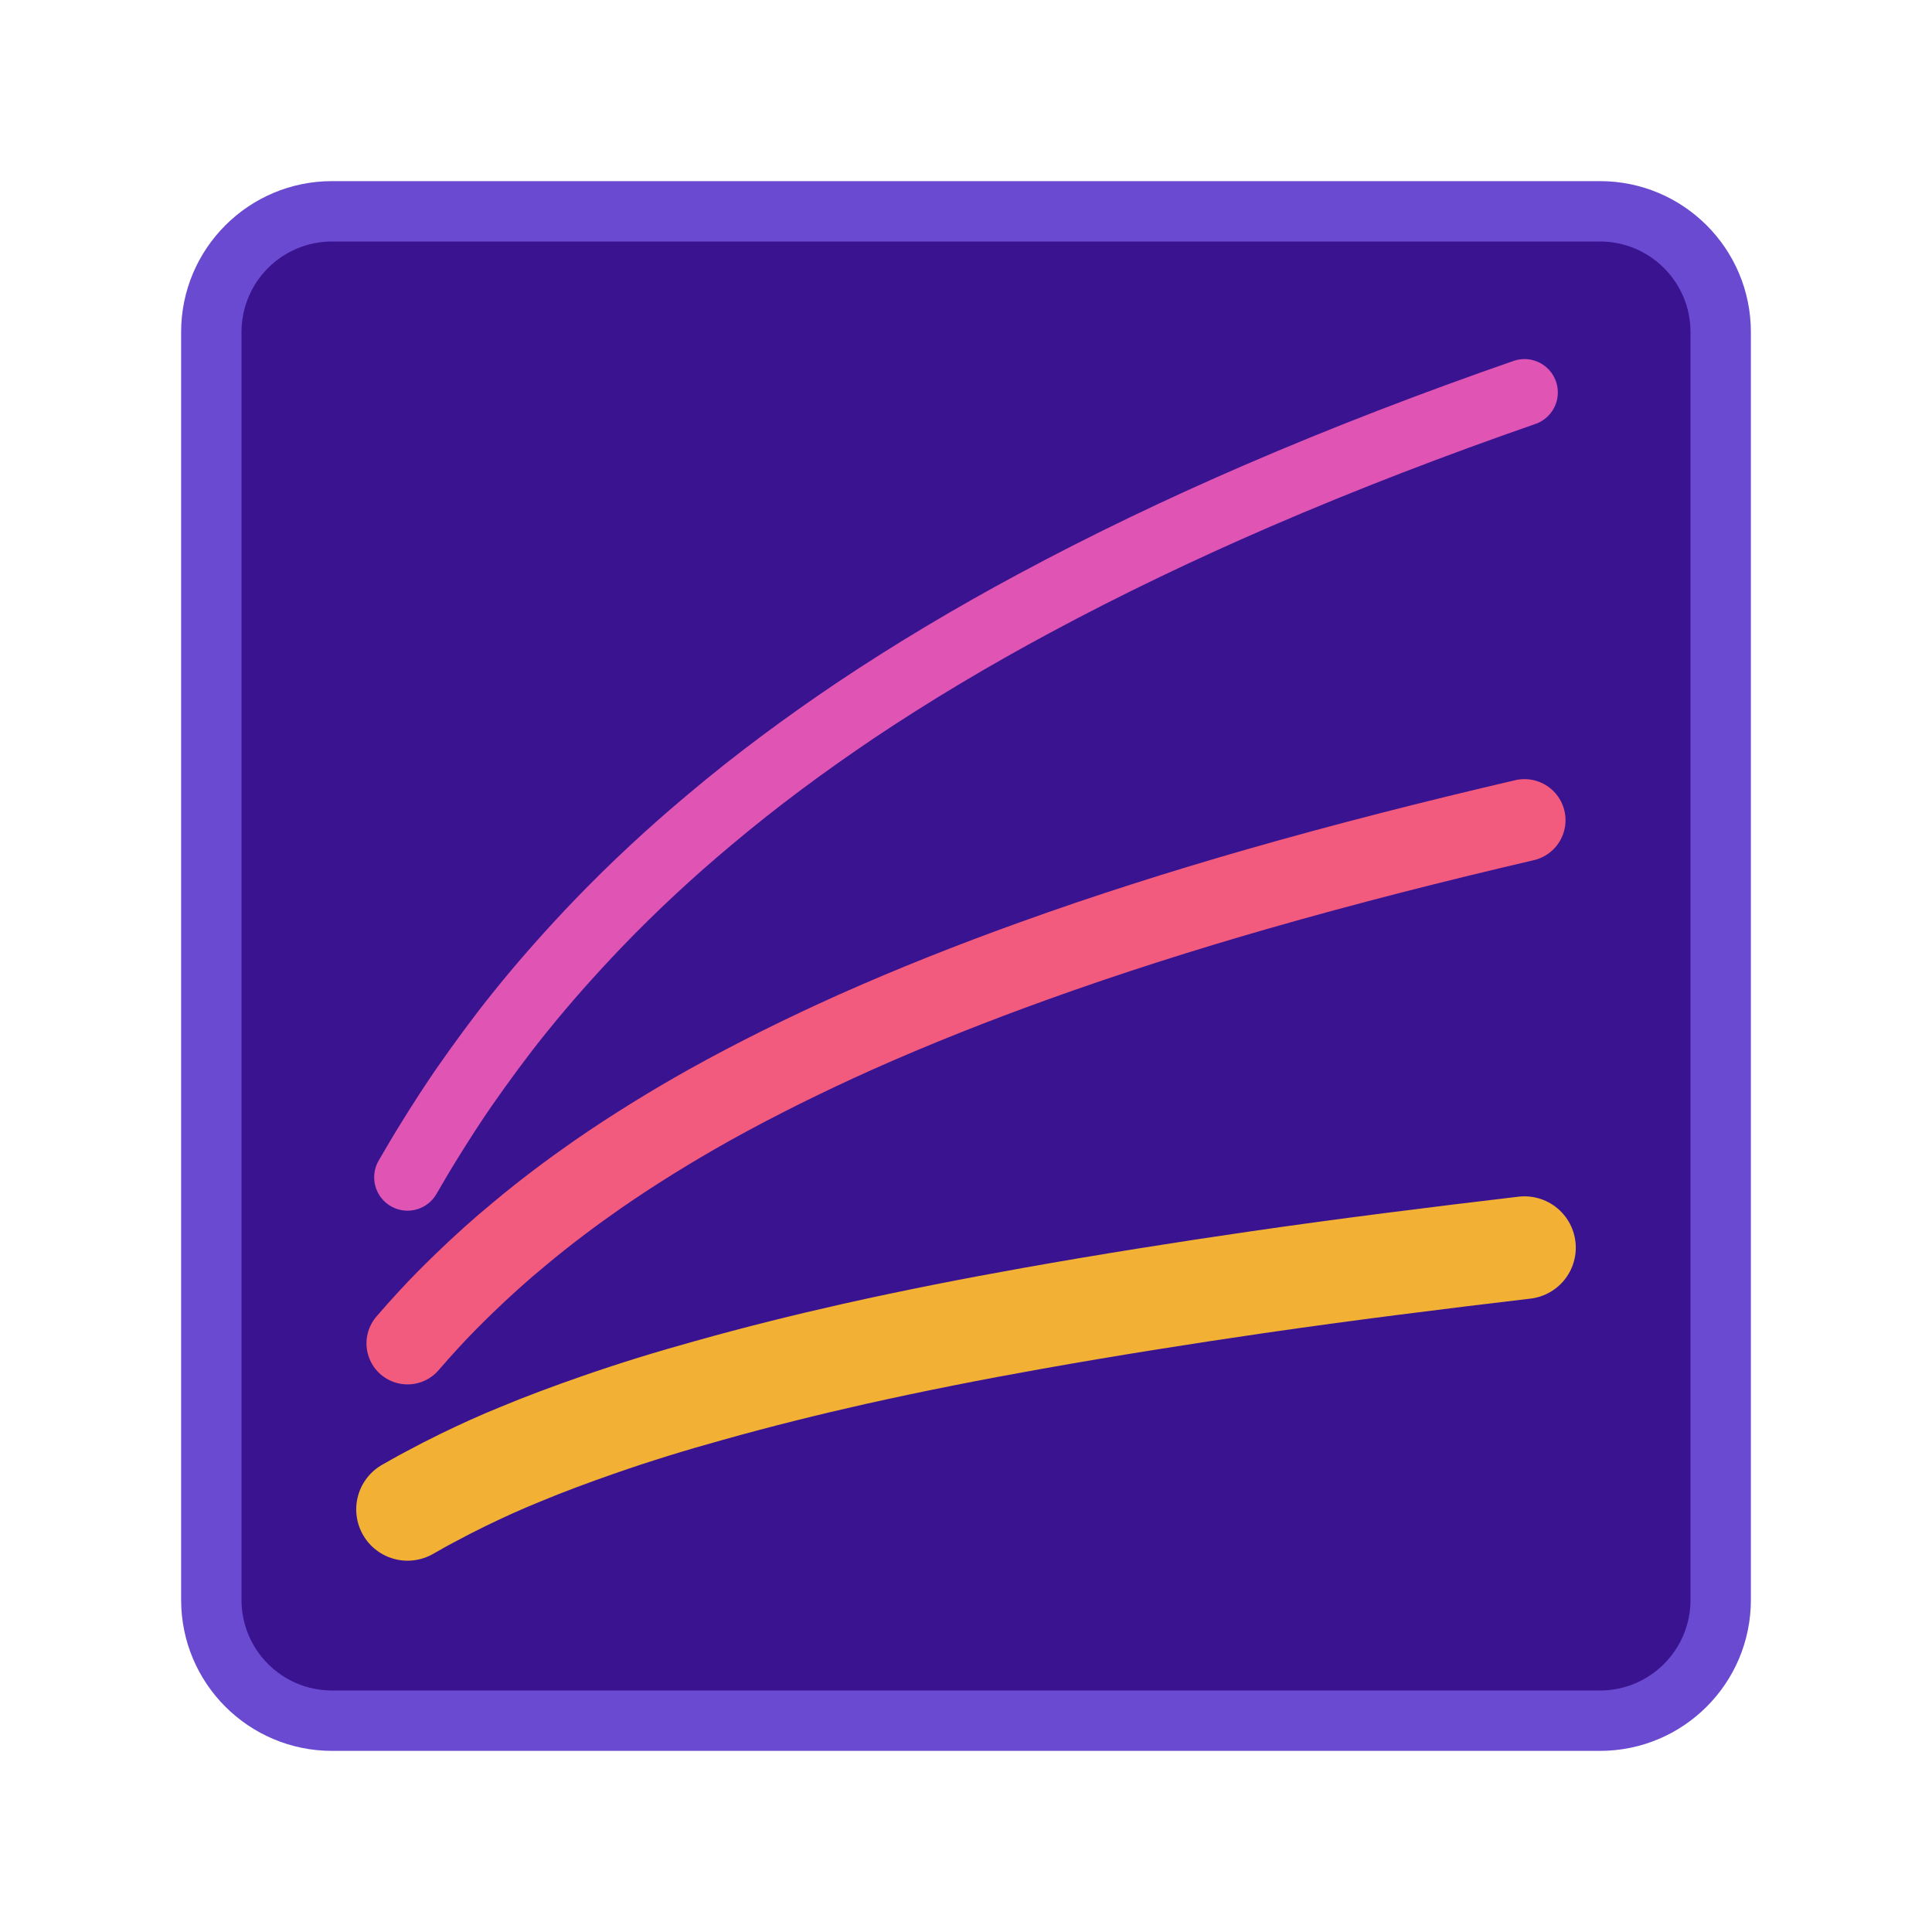
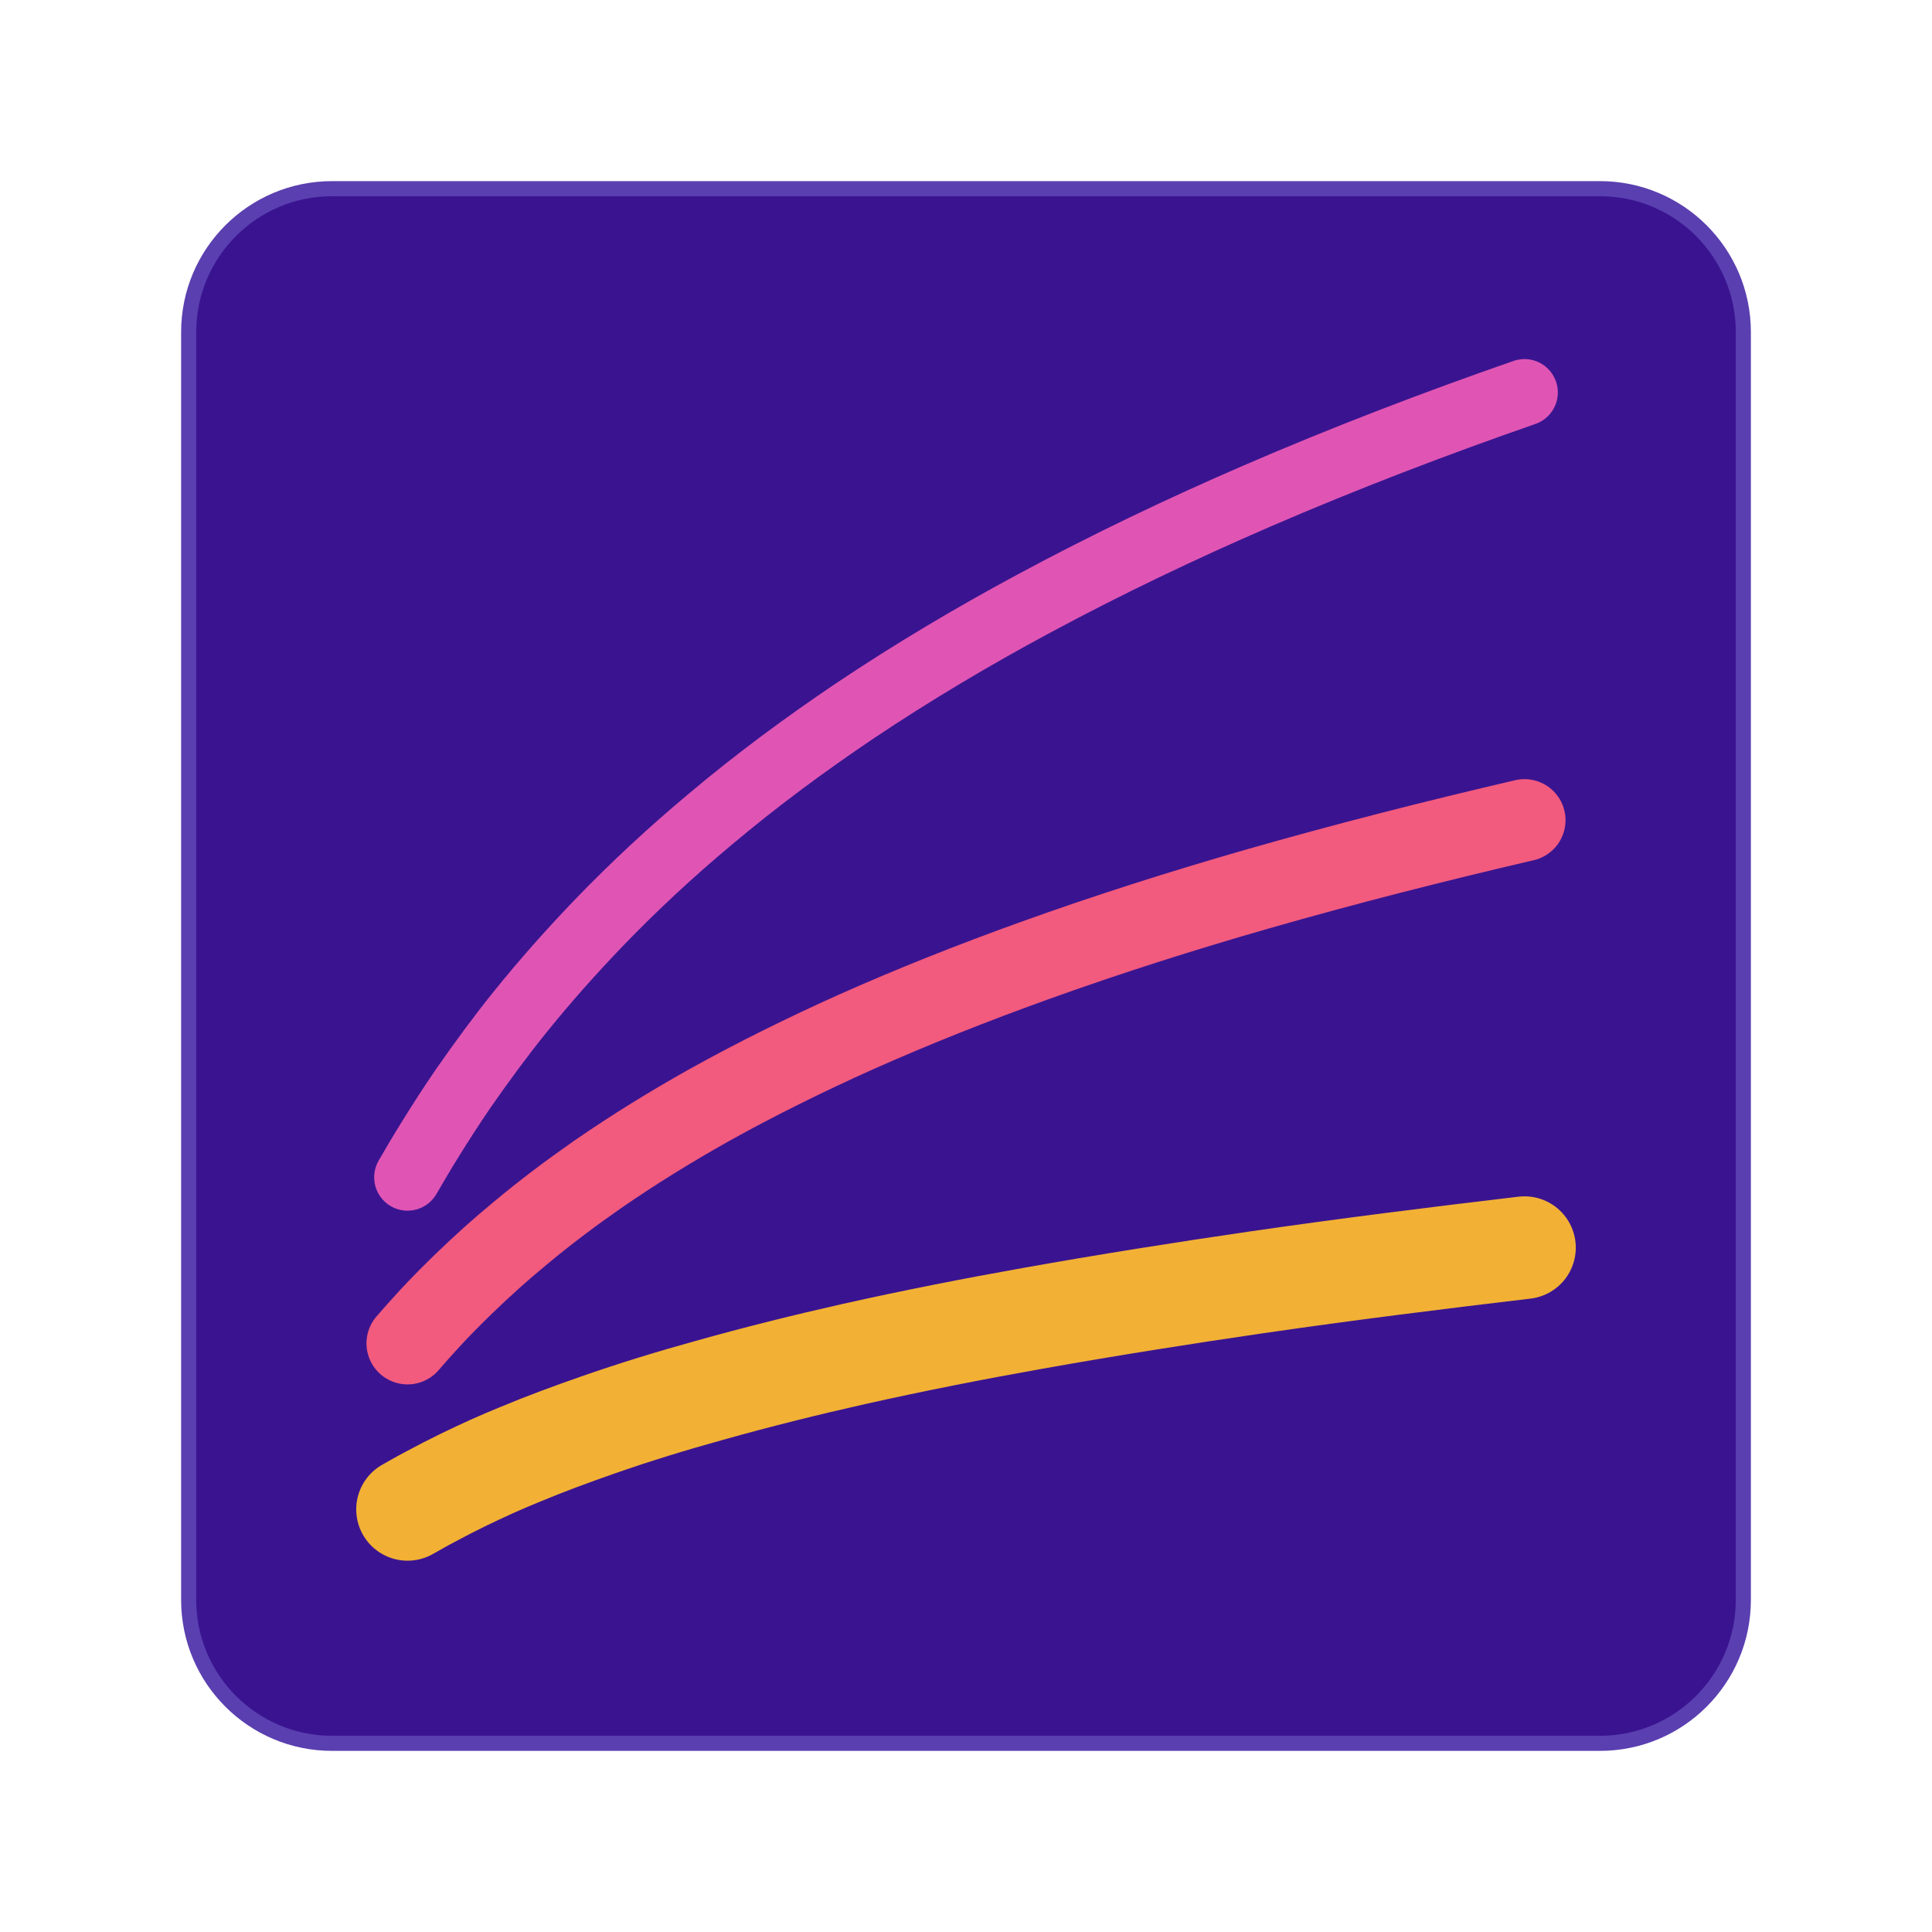
<svg xmlns="http://www.w3.org/2000/svg" width="256" height="256" viewBox="0 0 64 64">
-   <rect id="rim" fill="#6a4ad0" x="6" y="6" width="52" height="52" rx="5" />
-   <rect id="tile" fill="#3a1490" x="8" y="8" width="48" height="48" rx="3" />
+   <rect id="rim" fill="#5a3fb0" x="6" y="6" width="52" height="52" rx="5" />
+   <rect id="tile" fill="#3a1490" x="6.5" y="6.5" width="51" height="51" rx="4.5" />
  <path id="h3" fill="none" stroke="#e055b4" stroke-width="2.21" stroke-linecap="round" d="M13.5 39 C13.75 38.57 13.99 38.16 14.24 37.76 C14.61 37.16 14.98 36.59 15.35 36.05 C15.97 35.16 16.58 34.33 17.2 33.56 C18.06 32.49 18.93 31.52 19.79 30.62 C21.02 29.34 22.26 28.2 23.49 27.17 C25.09 25.82 26.7 24.64 28.3 23.56 C30.27 22.24 32.25 21.07 34.22 20.01 C36.69 18.68 39.15 17.51 41.62 16.44 C44.58 15.16 47.54 14.03 50.5 13" />
  <path id="h2" fill="none" stroke="#f25a7e" stroke-width="2.72" stroke-linecap="round" d="M13.5 44.5 C13.75 44.21 13.99 43.94 14.24 43.67 C14.61 43.27 14.98 42.9 15.35 42.54 C15.97 41.94 16.58 41.39 17.2 40.88 C18.06 40.16 18.93 39.51 19.79 38.91 C21.02 38.06 22.26 37.3 23.49 36.61 C25.09 35.72 26.7 34.93 28.3 34.21 C30.27 33.33 32.25 32.55 34.22 31.84 C36.69 30.95 39.15 30.17 41.62 29.46 C44.58 28.61 47.54 27.86 50.5 27.17" />
  <path id="fundamental" fill="none" stroke="#f2b035" stroke-width="3.4" stroke-linecap="round" d="M13.5 50 C13.75 49.86 13.99 49.72 14.24 49.59 C14.61 49.39 14.98 49.2 15.35 49.02 C15.97 48.72 16.58 48.44 17.2 48.19 C18.06 47.83 18.93 47.51 19.79 47.21 C21.02 46.78 22.26 46.4 23.49 46.06 C25.09 45.61 26.7 45.21 28.3 44.85 C30.27 44.41 32.25 44.02 34.22 43.67 C36.69 43.23 39.15 42.84 41.62 42.48 C44.58 42.05 47.54 41.68 50.5 41.33" />
</svg>
